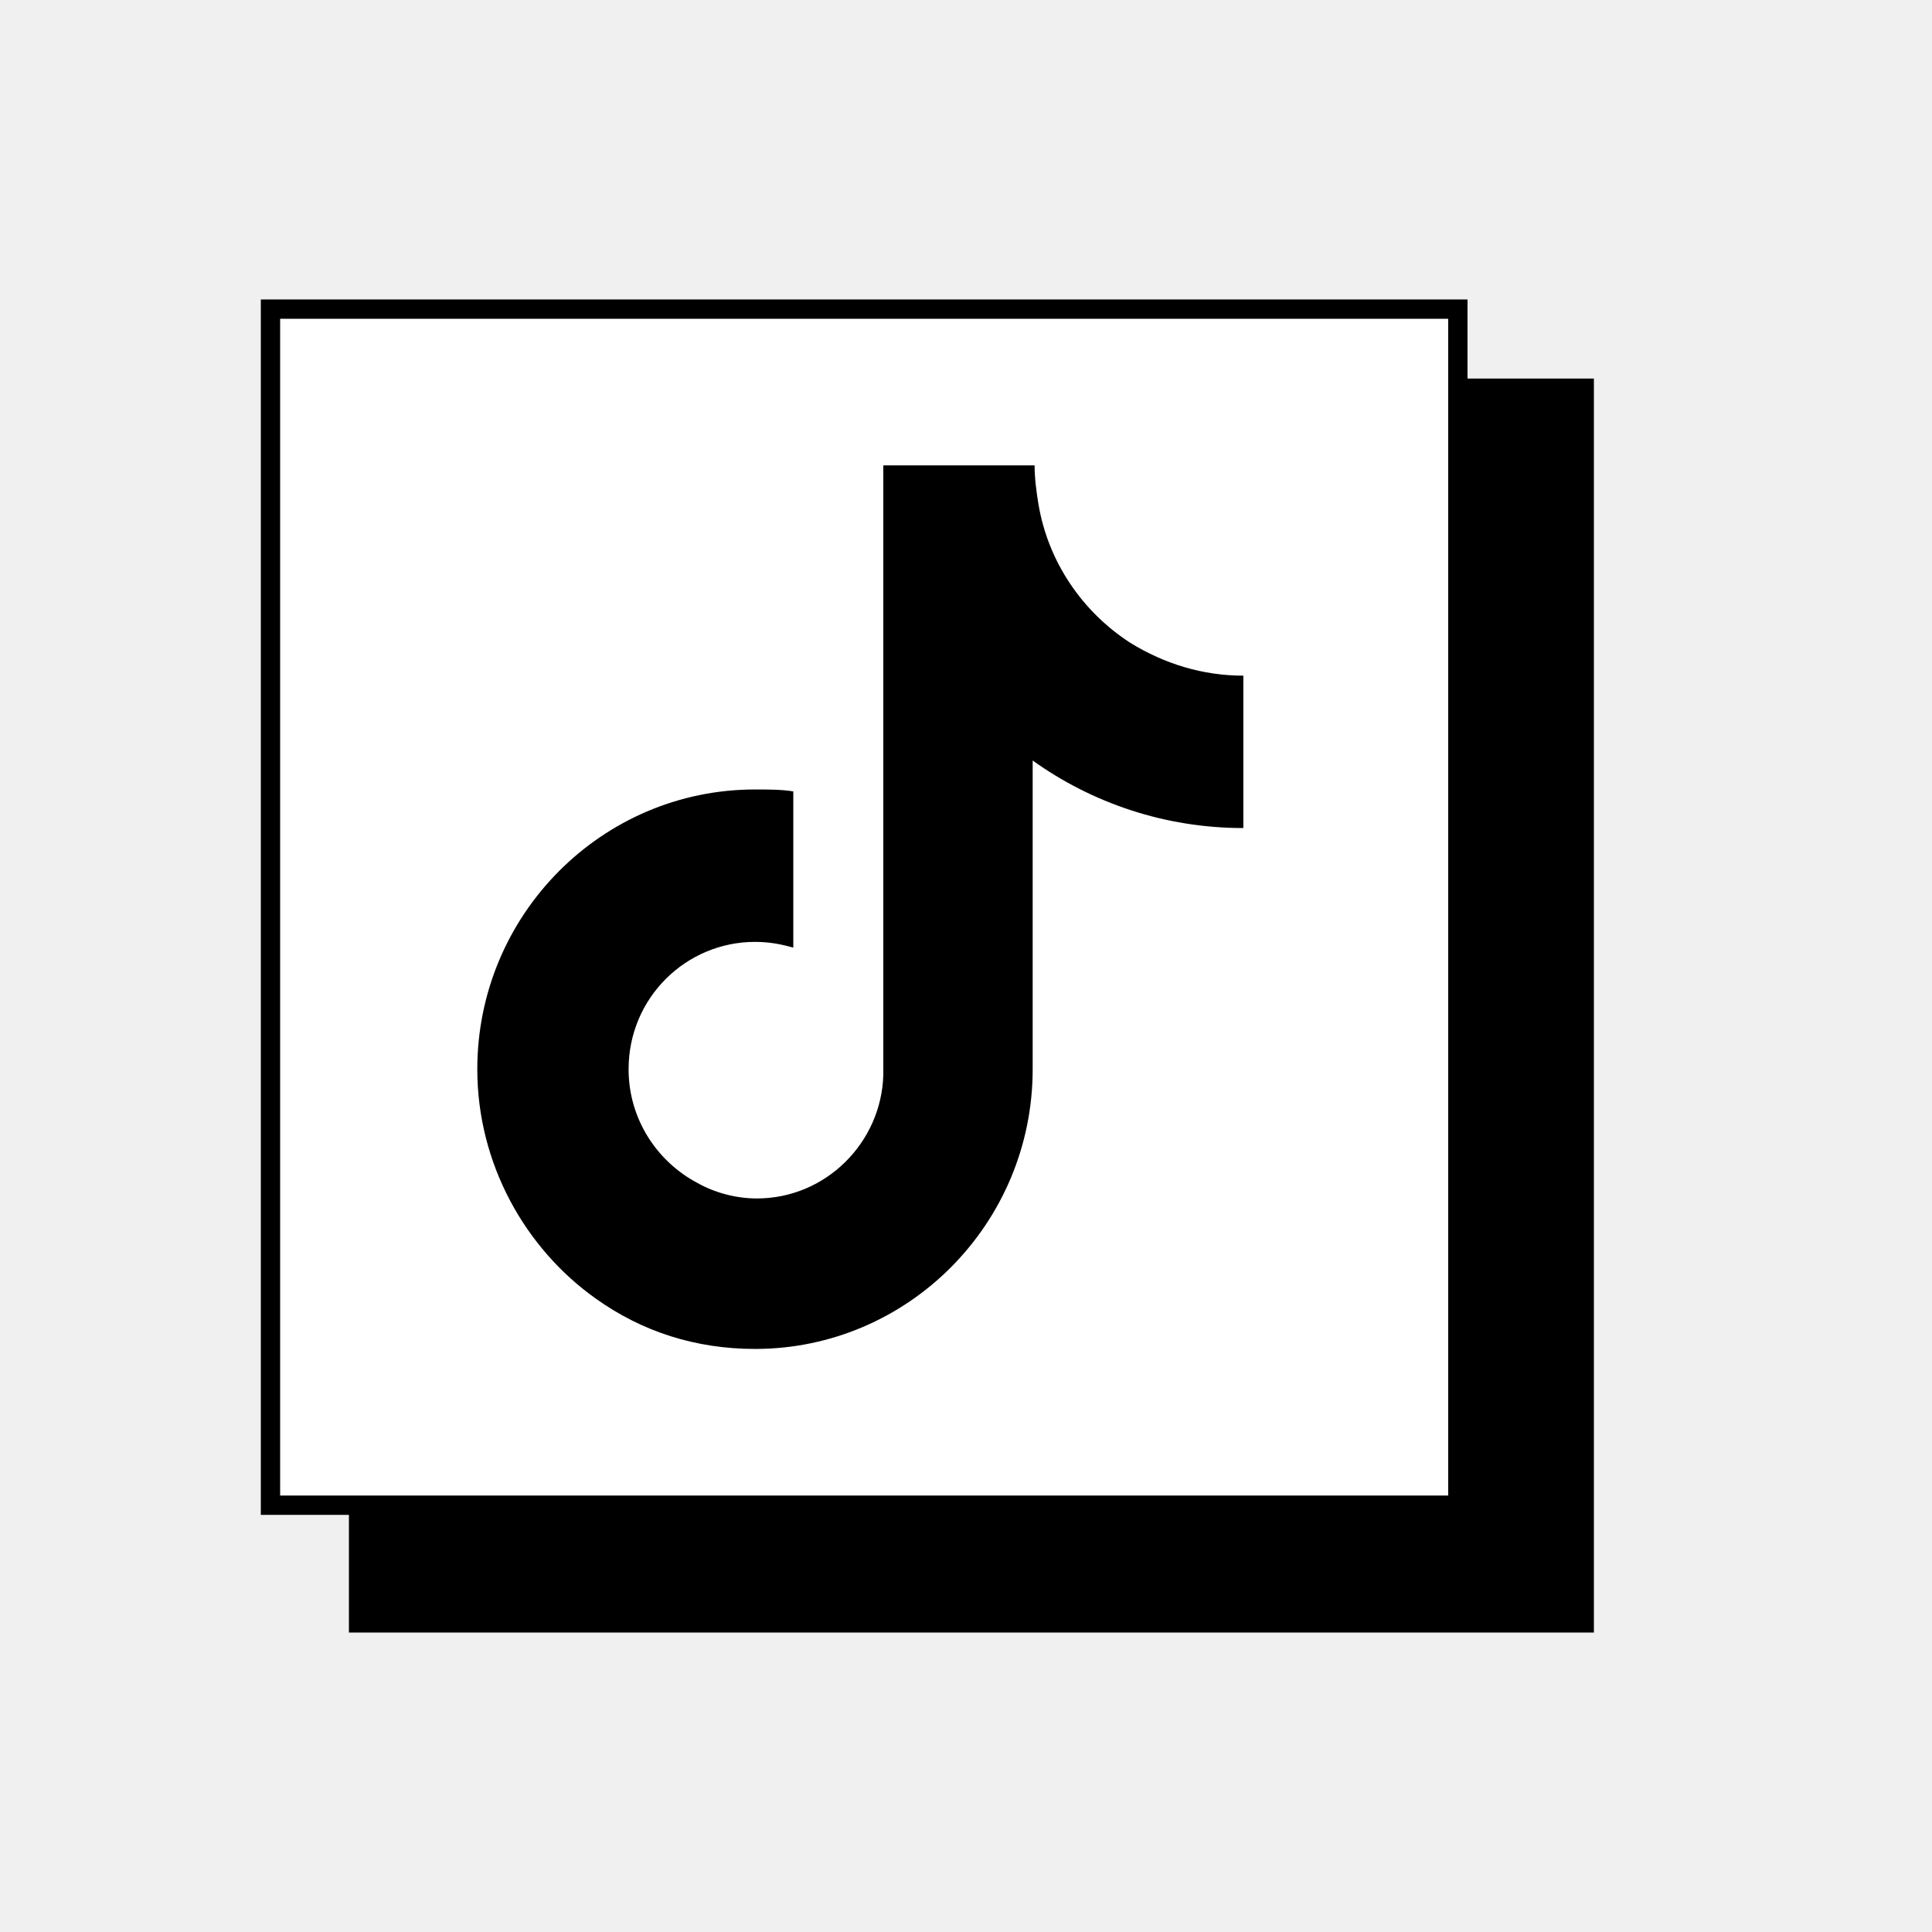
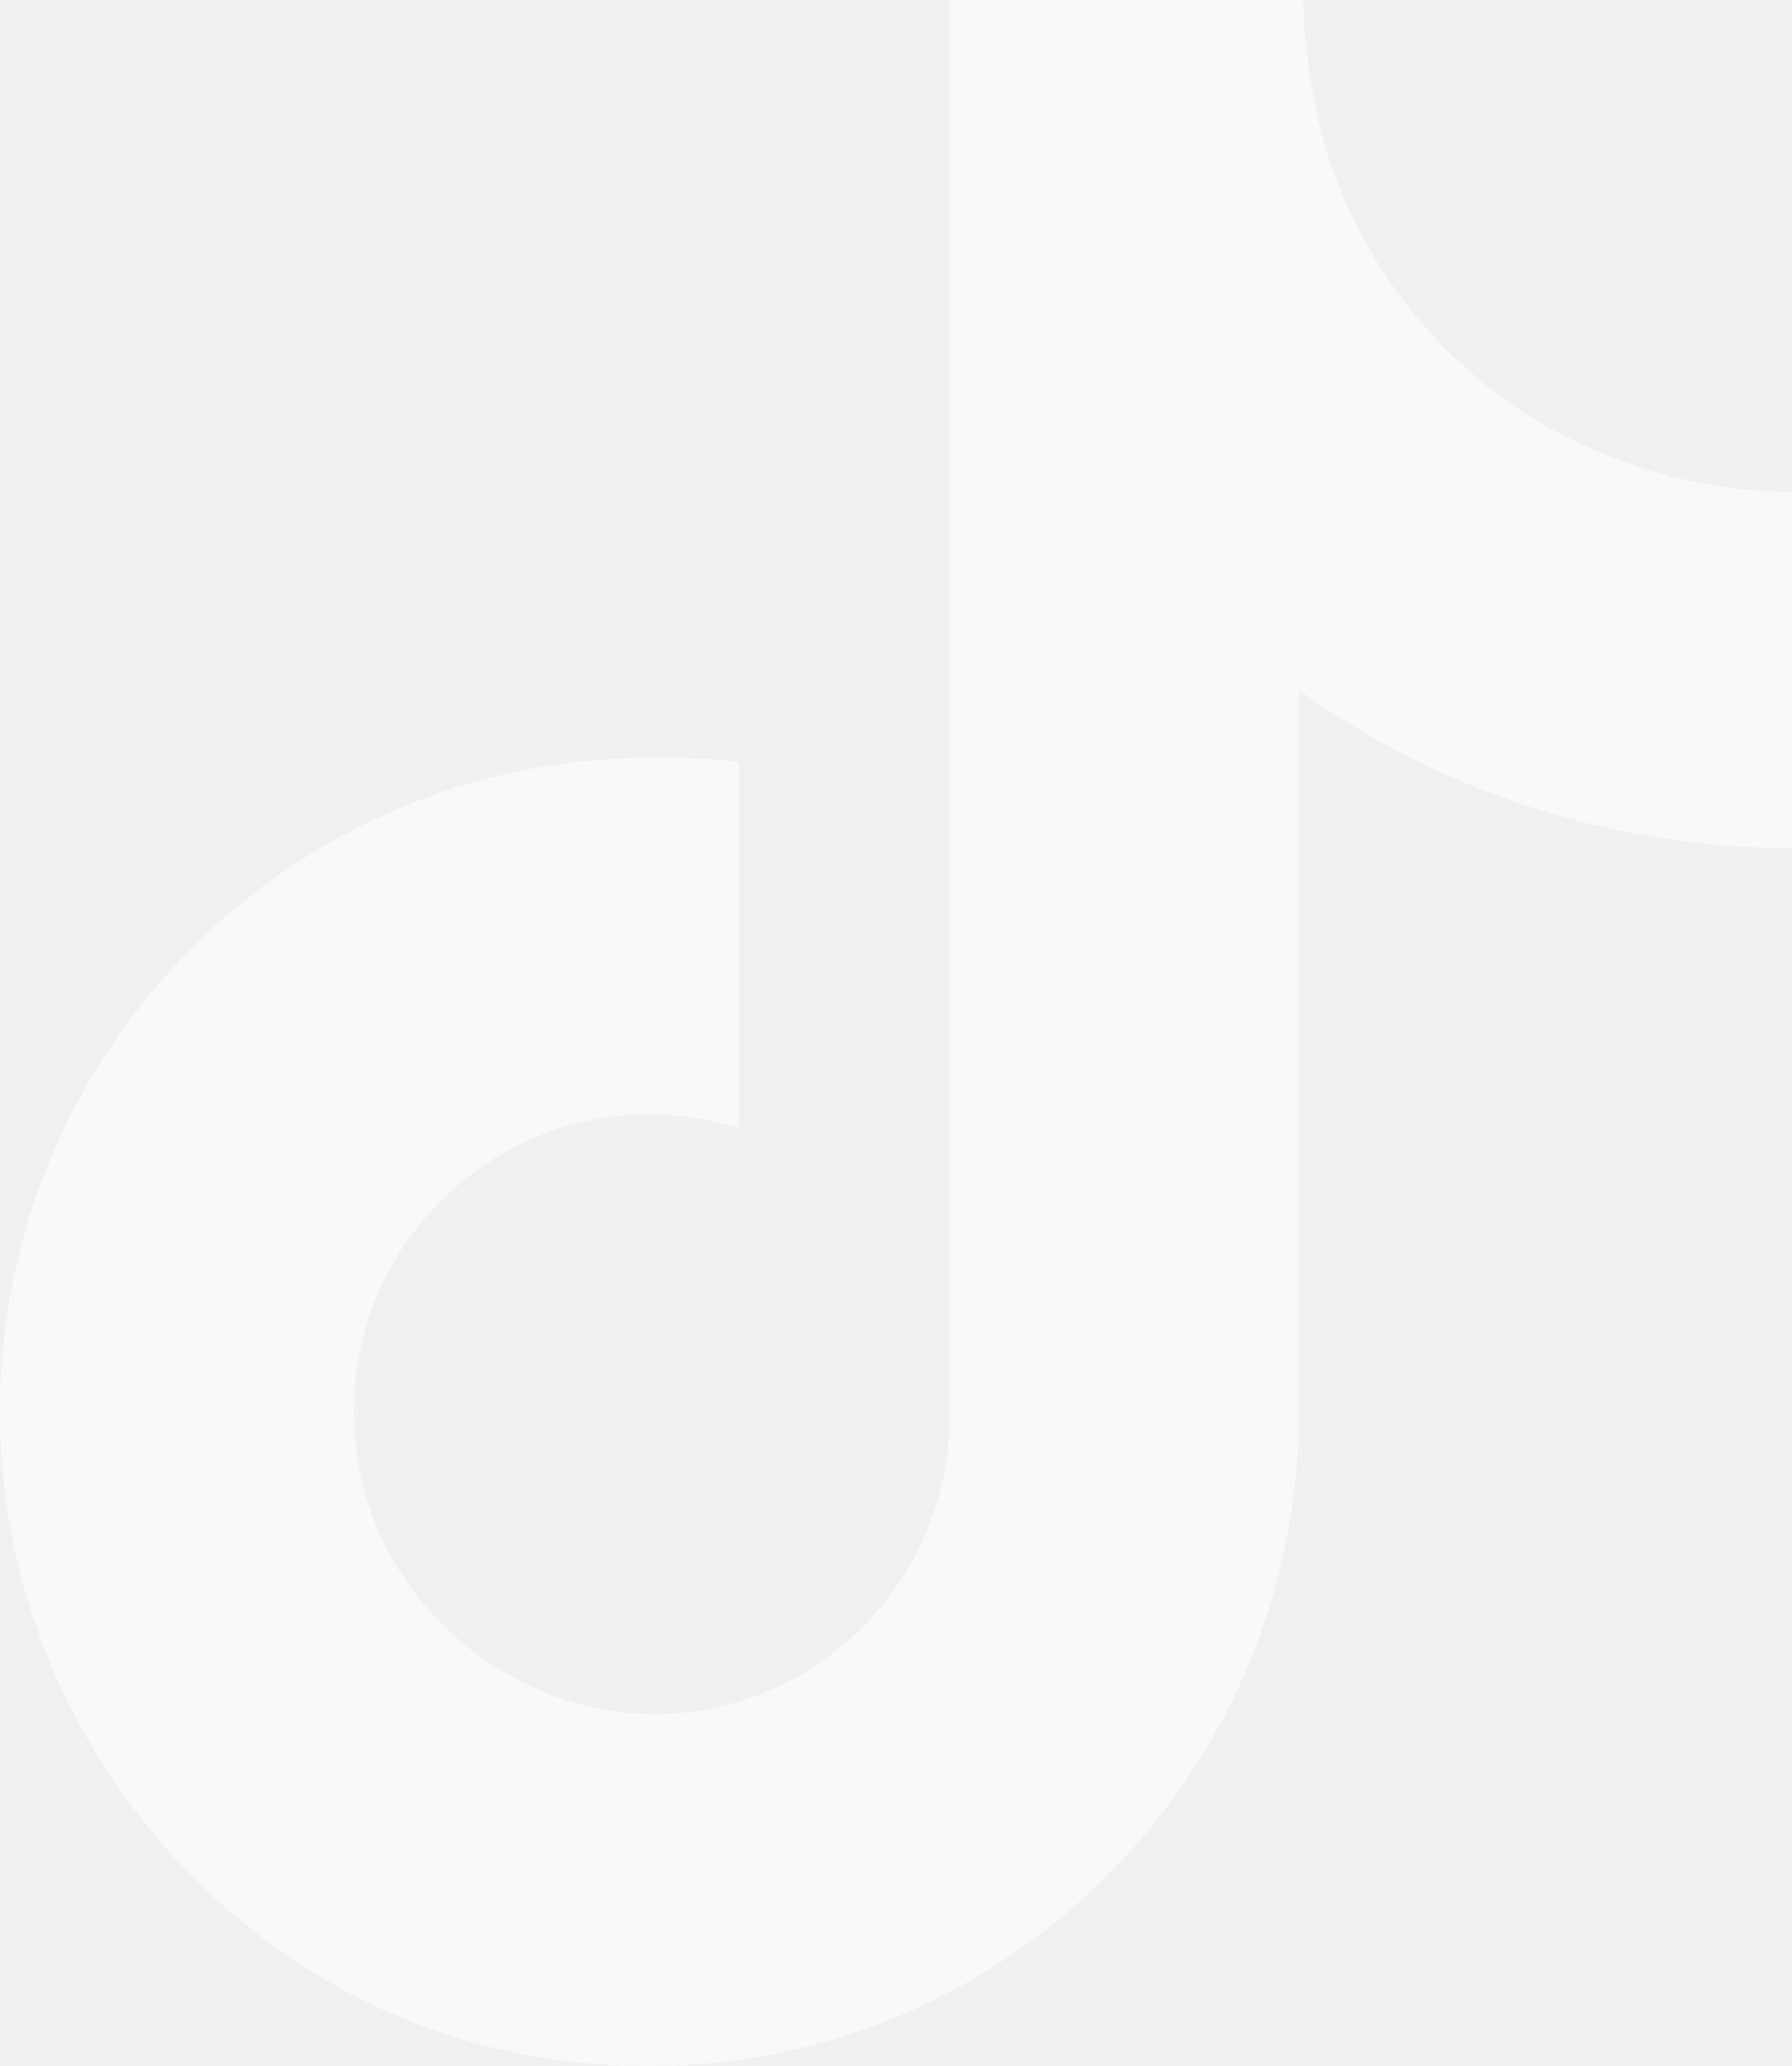
- <svg xmlns="http://www.w3.org/2000/svg" width="100" height="100" viewBox="0 0 100 100" fill="none">
-   <path d="M82 20.094H18.56V84H82V20.094Z" fill="#010000" stroke="black" stroke-miterlimit="10" />
-   <path d="M14 16H75.458V77.909H14V16Z" fill="white" stroke="black" stroke-miterlimit="10" />
-   <path d="M58.507 33.274C56.029 31.677 54.244 29.081 53.749 26.085C53.65 25.486 53.551 24.787 53.551 24.088H45.72V55.642C45.62 59.136 42.746 62.032 39.177 62.032C38.087 62.032 36.997 61.733 36.105 61.233C34.023 60.135 32.536 57.938 32.536 55.342C32.536 51.647 35.51 48.752 39.078 48.752C39.772 48.752 40.367 48.852 41.061 49.051V40.963C40.466 40.863 39.772 40.863 39.078 40.863C31.148 40.863 24.705 47.354 24.705 55.342C24.705 60.235 27.183 64.628 30.851 67.225C33.23 68.922 36.005 69.821 39.078 69.821C47.008 69.821 53.451 63.33 53.451 55.342V39.365C56.524 41.562 60.291 42.86 64.355 42.86V34.972C62.274 34.972 60.291 34.373 58.507 33.274Z" fill="black" />
+ <svg xmlns="http://www.w3.org/2000/svg" width="39.65" height="45.733" viewBox="0 0 39.65 45.733" fill="none" version="1.1" id="svg8">
+   <defs id="defs12" />
+   <path d="m 33.802,9.186 c -2.478,-1.598 -4.262,-4.194 -4.758,-7.189 -0.099,-0.599 -0.198,-1.298 -0.198,-1.997 h -7.831 V 31.554 c -0.099,3.495 -2.974,6.391 -6.542,6.391 -1.09,0 -2.181,-0.299 -3.073,-0.799 -2.082,-1.098 -3.569,-3.295 -3.569,-5.891 0,-3.695 2.974,-6.59 6.542,-6.59 0.694,0 1.289,0.1 1.982,0.3 v -8.088 c -0.595,-0.1 -1.289,-0.1 -1.982,-0.1 C 6.443,16.775 8.9416504e-7,23.266 8.9416504e-7,31.254 8.9416504e-7,36.147 2.478,40.54 6.146,43.137 c 2.379,1.698 5.155,2.596 8.227,2.596 7.93,0 14.373,-6.49 14.373,-14.479 V 15.278 c 3.073,2.197 6.84,3.495 10.904,3.495 V 10.884 c -2.082,0 -4.064,-0.599 -5.848,-1.698 z" fill="black" id="path6" style="fill:#f9f9f9;fill-opacity:1" />
</svg>
